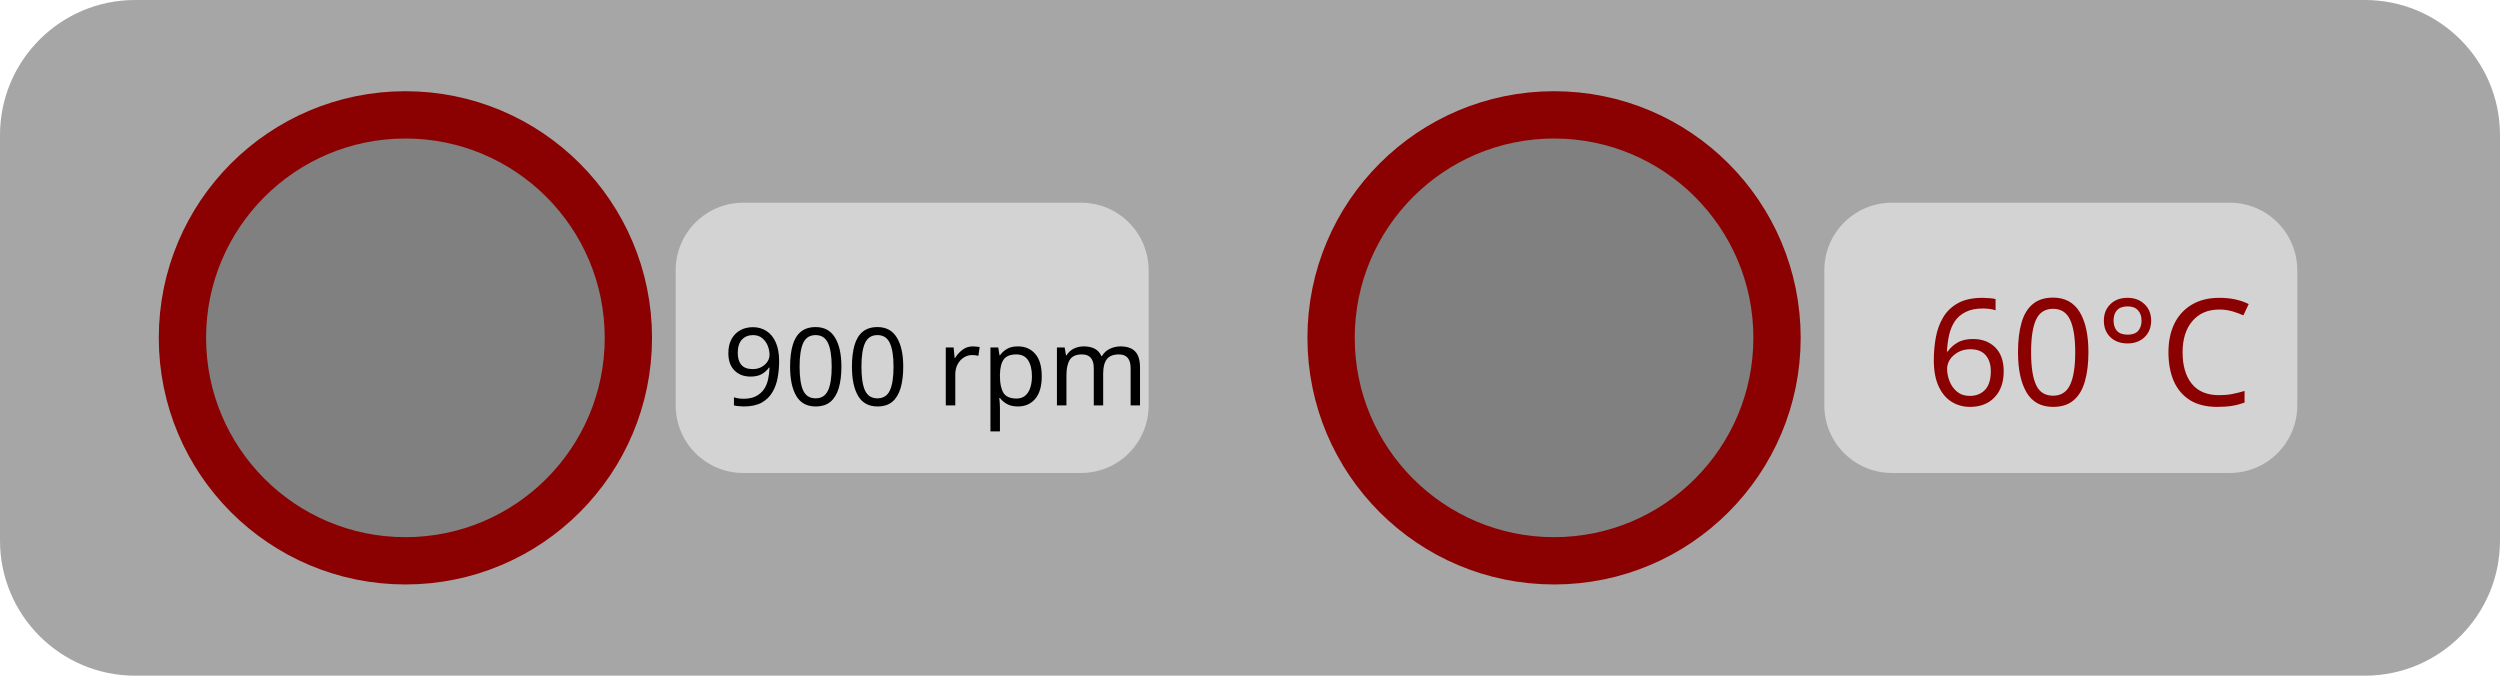
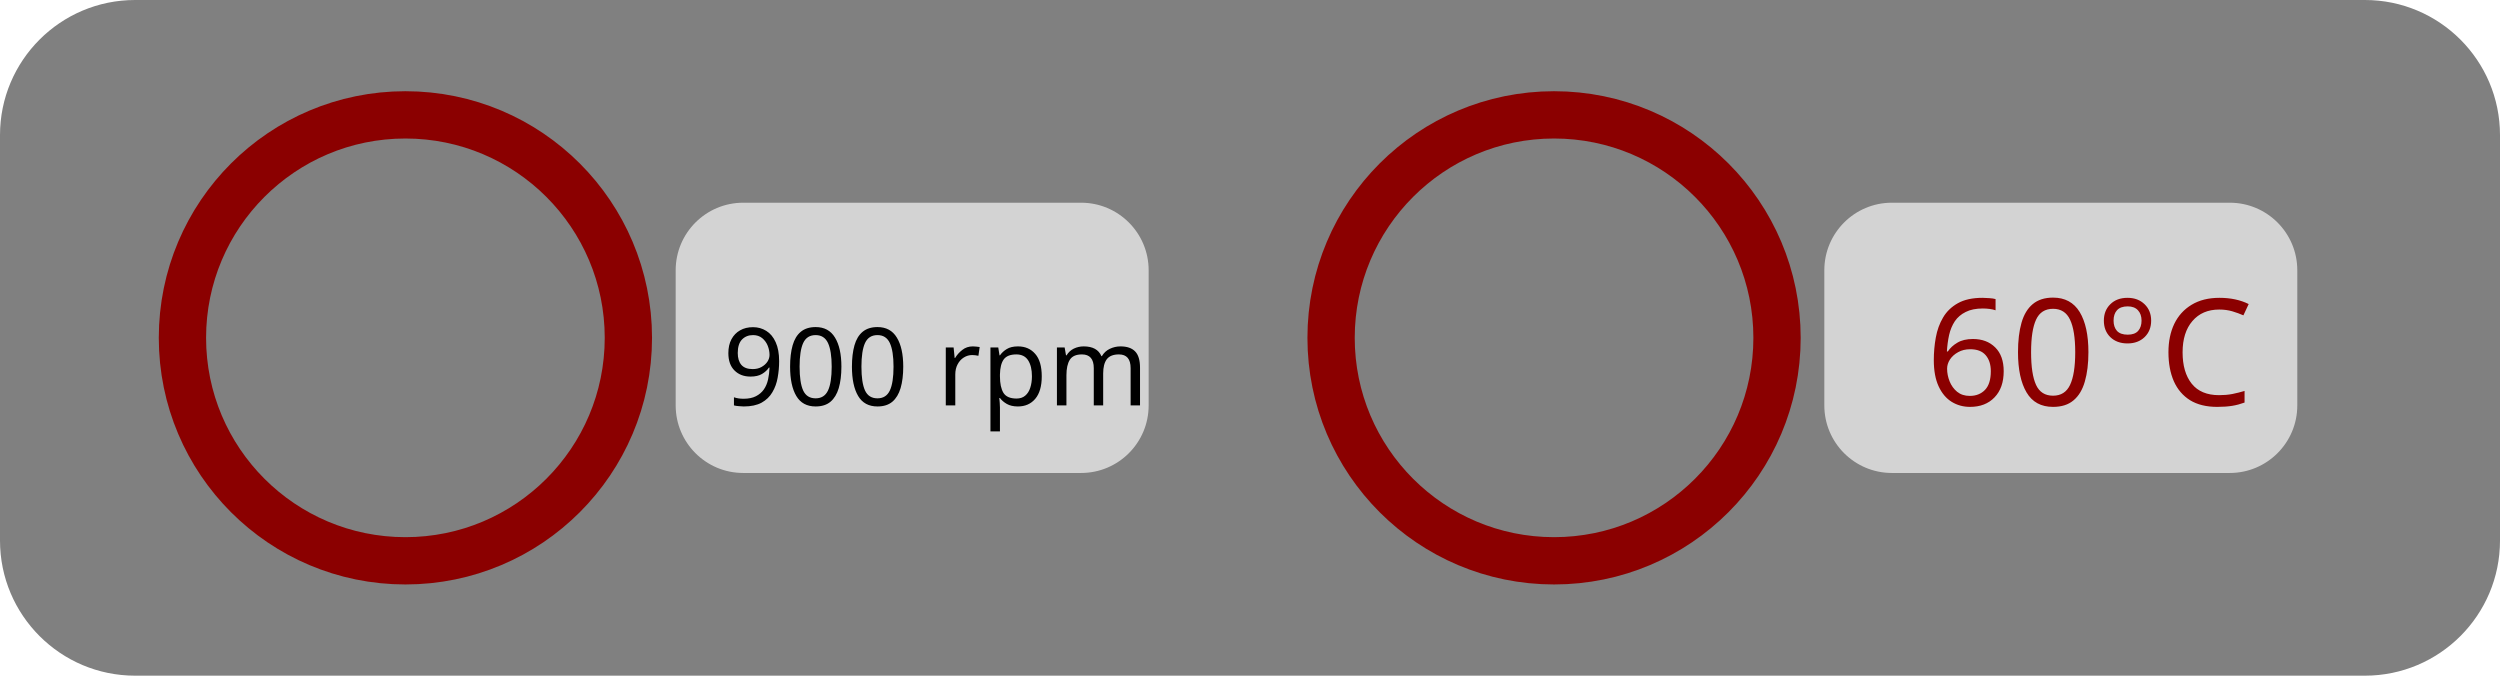
<svg xmlns="http://www.w3.org/2000/svg" text-rendering="geometricPrecision" viewBox="0 0 370 100" shape-rendering="geometricPrecision" style="white-space: pre;">
-   <rect rx="20" ry="20" width="370" height="100" stroke="none" fill="#808080" stroke-width="1px" opacity="0.7" transform="translate(0,-250) translate(0,250)" />
+   <rect rx="20" ry="20" width="370" height="100" stroke="none" fill="#808080" stroke-width="1px" transform="translate(0,-250) translate(0,250)" />
  <ellipse stroke="#8b0000" stroke-width="7px" fill="#808080" rx="33" ry="33" transform="translate(0,-250) translate(60,300)" />
  <ellipse stroke="#8b0000" stroke-width="7px" fill="#808080" rx="33" ry="33" transform="translate(0,-250) translate(230,300)" />
  <rect rx="10" ry="10" width="70" height="40" stroke="none" fill="#d3d3d3" stroke-width="1px" transform="translate(0,-250) translate(100,280)" />
  <rect rx="10" ry="10" width="70" height="40" stroke="none" fill="#d3d3d3" stroke-width="1px" transform="translate(0,-250) translate(270,280)" />
  <text font-size="16" font-family="impact" stroke="none" fill="#000000" stroke-width="1px" transform="translate(0,-250) translate(107,310)">900 rpm</text>
  <text font-size="22" font-family="impact" fill="#8b0000" stroke="none" stroke-width="1px" transform="translate(0,-250) translate(285,310)">60°C</text>
</svg>
